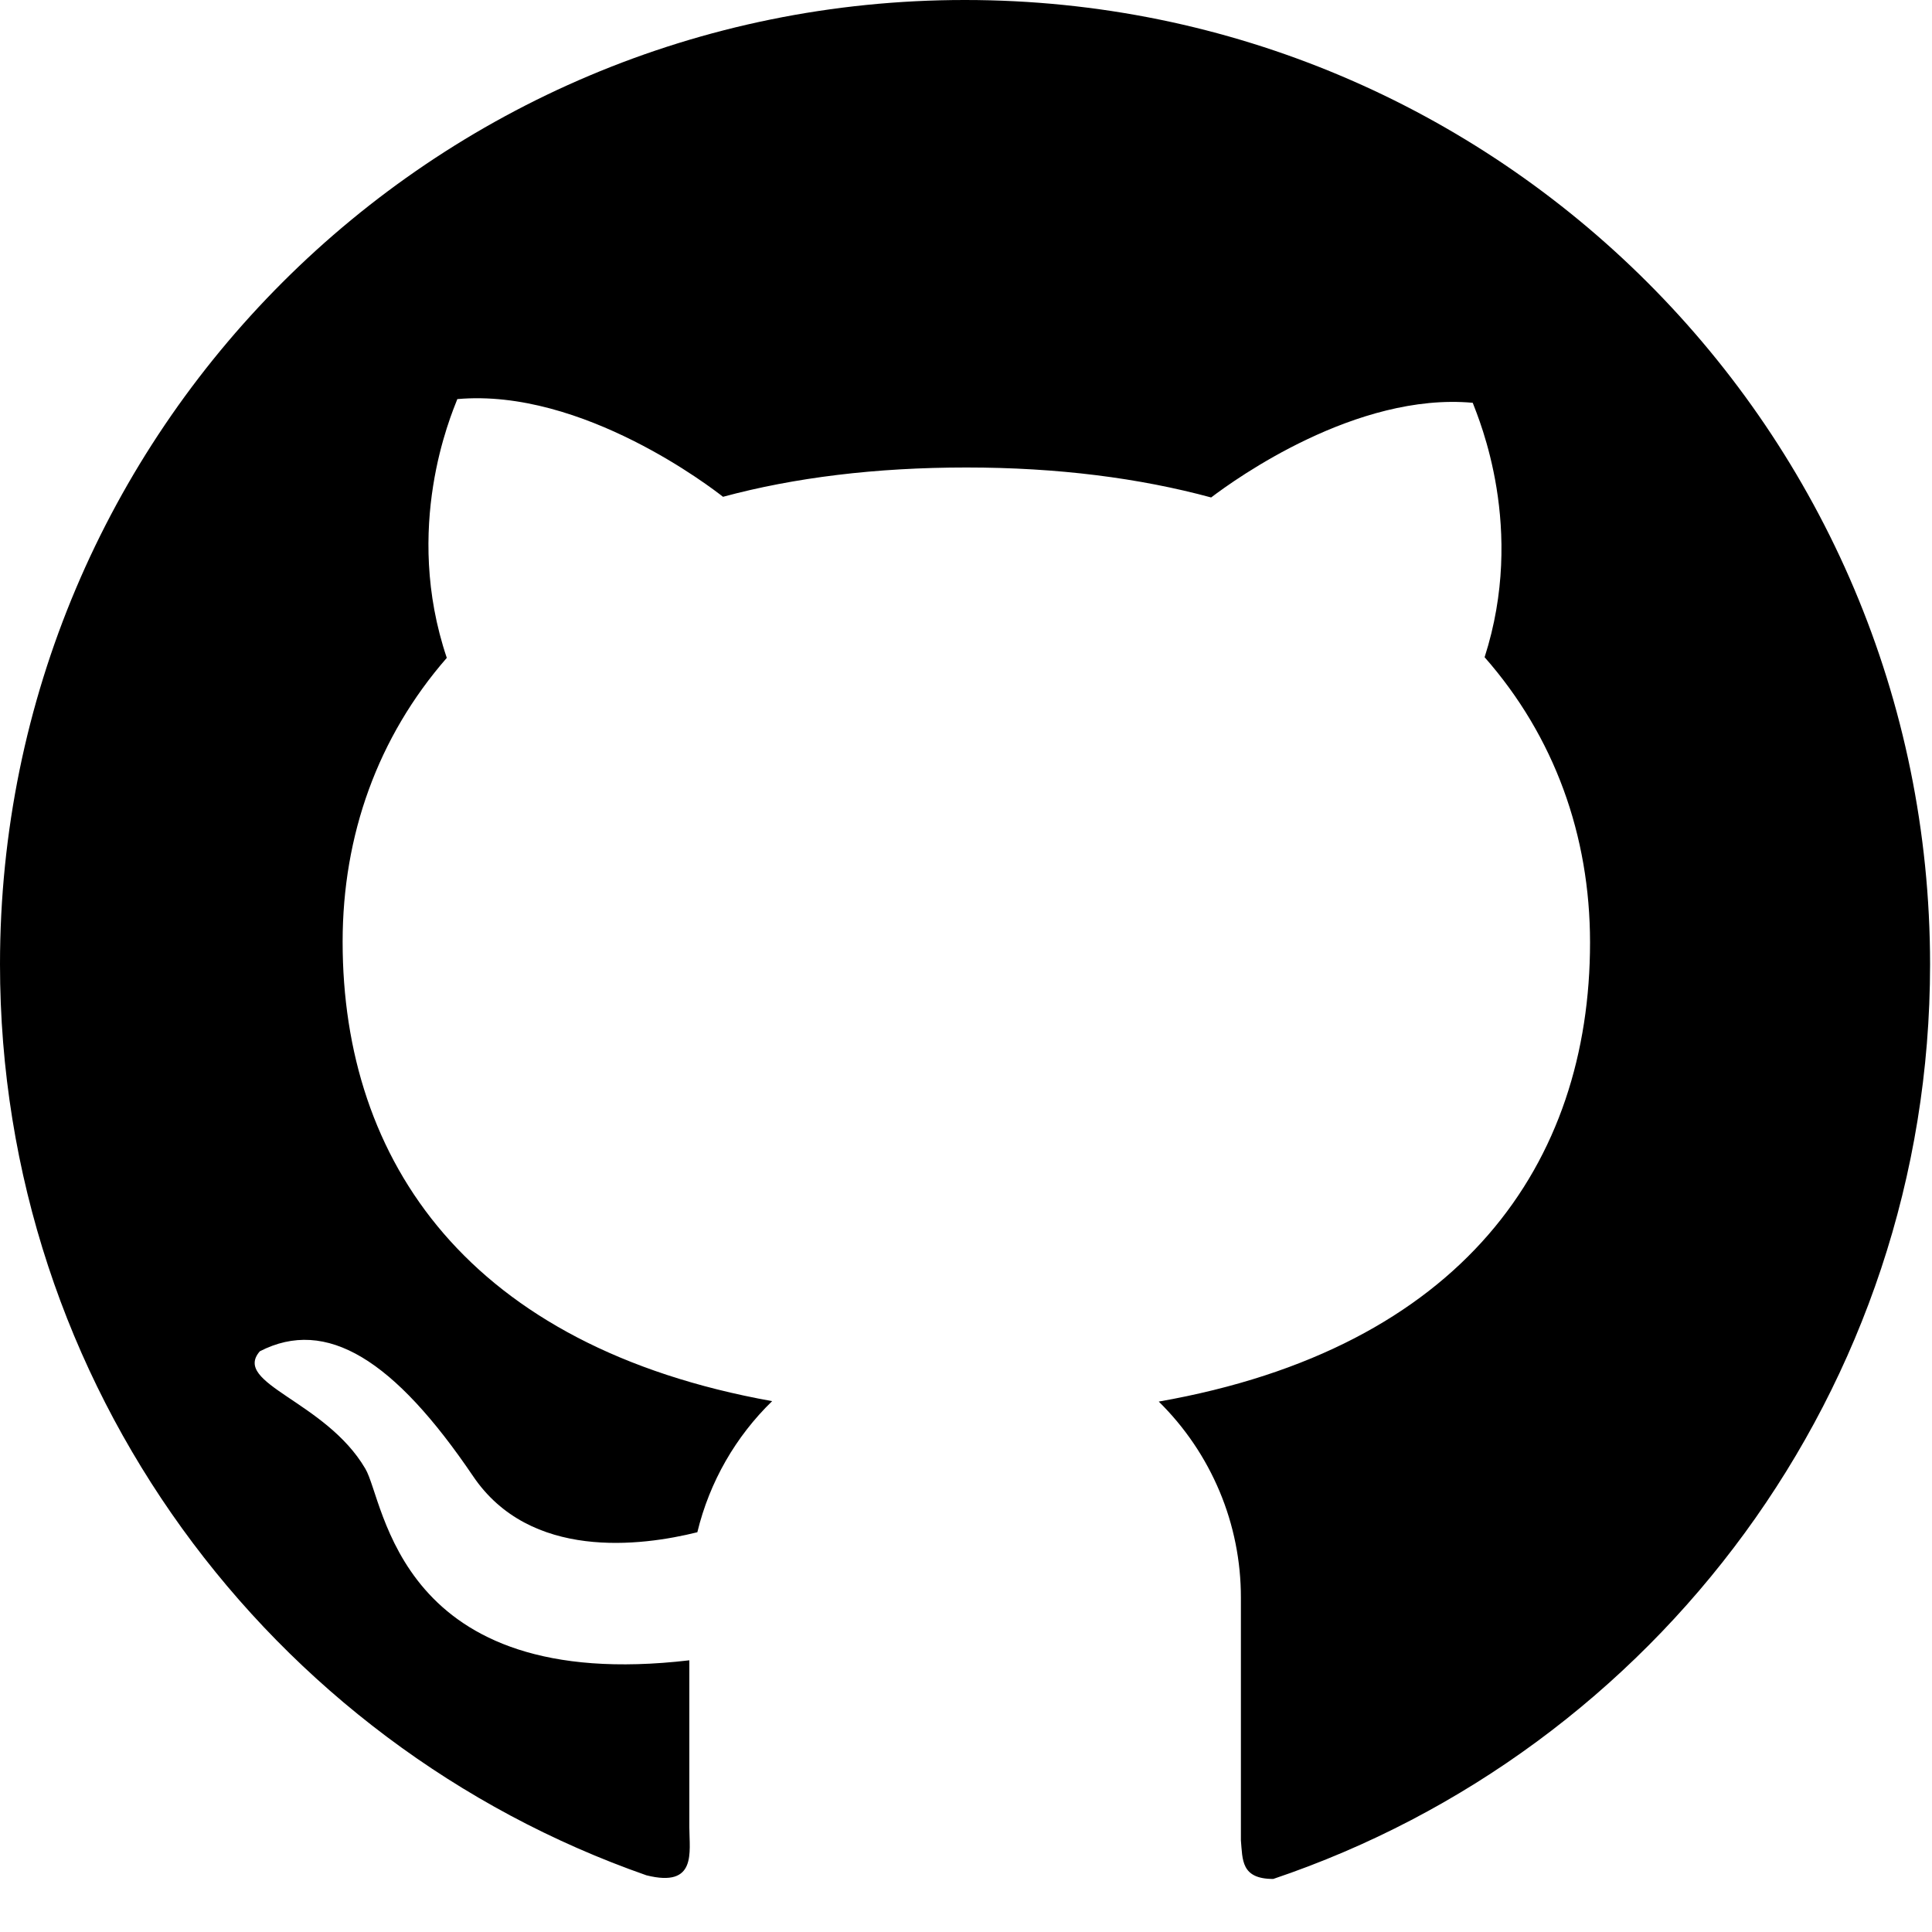
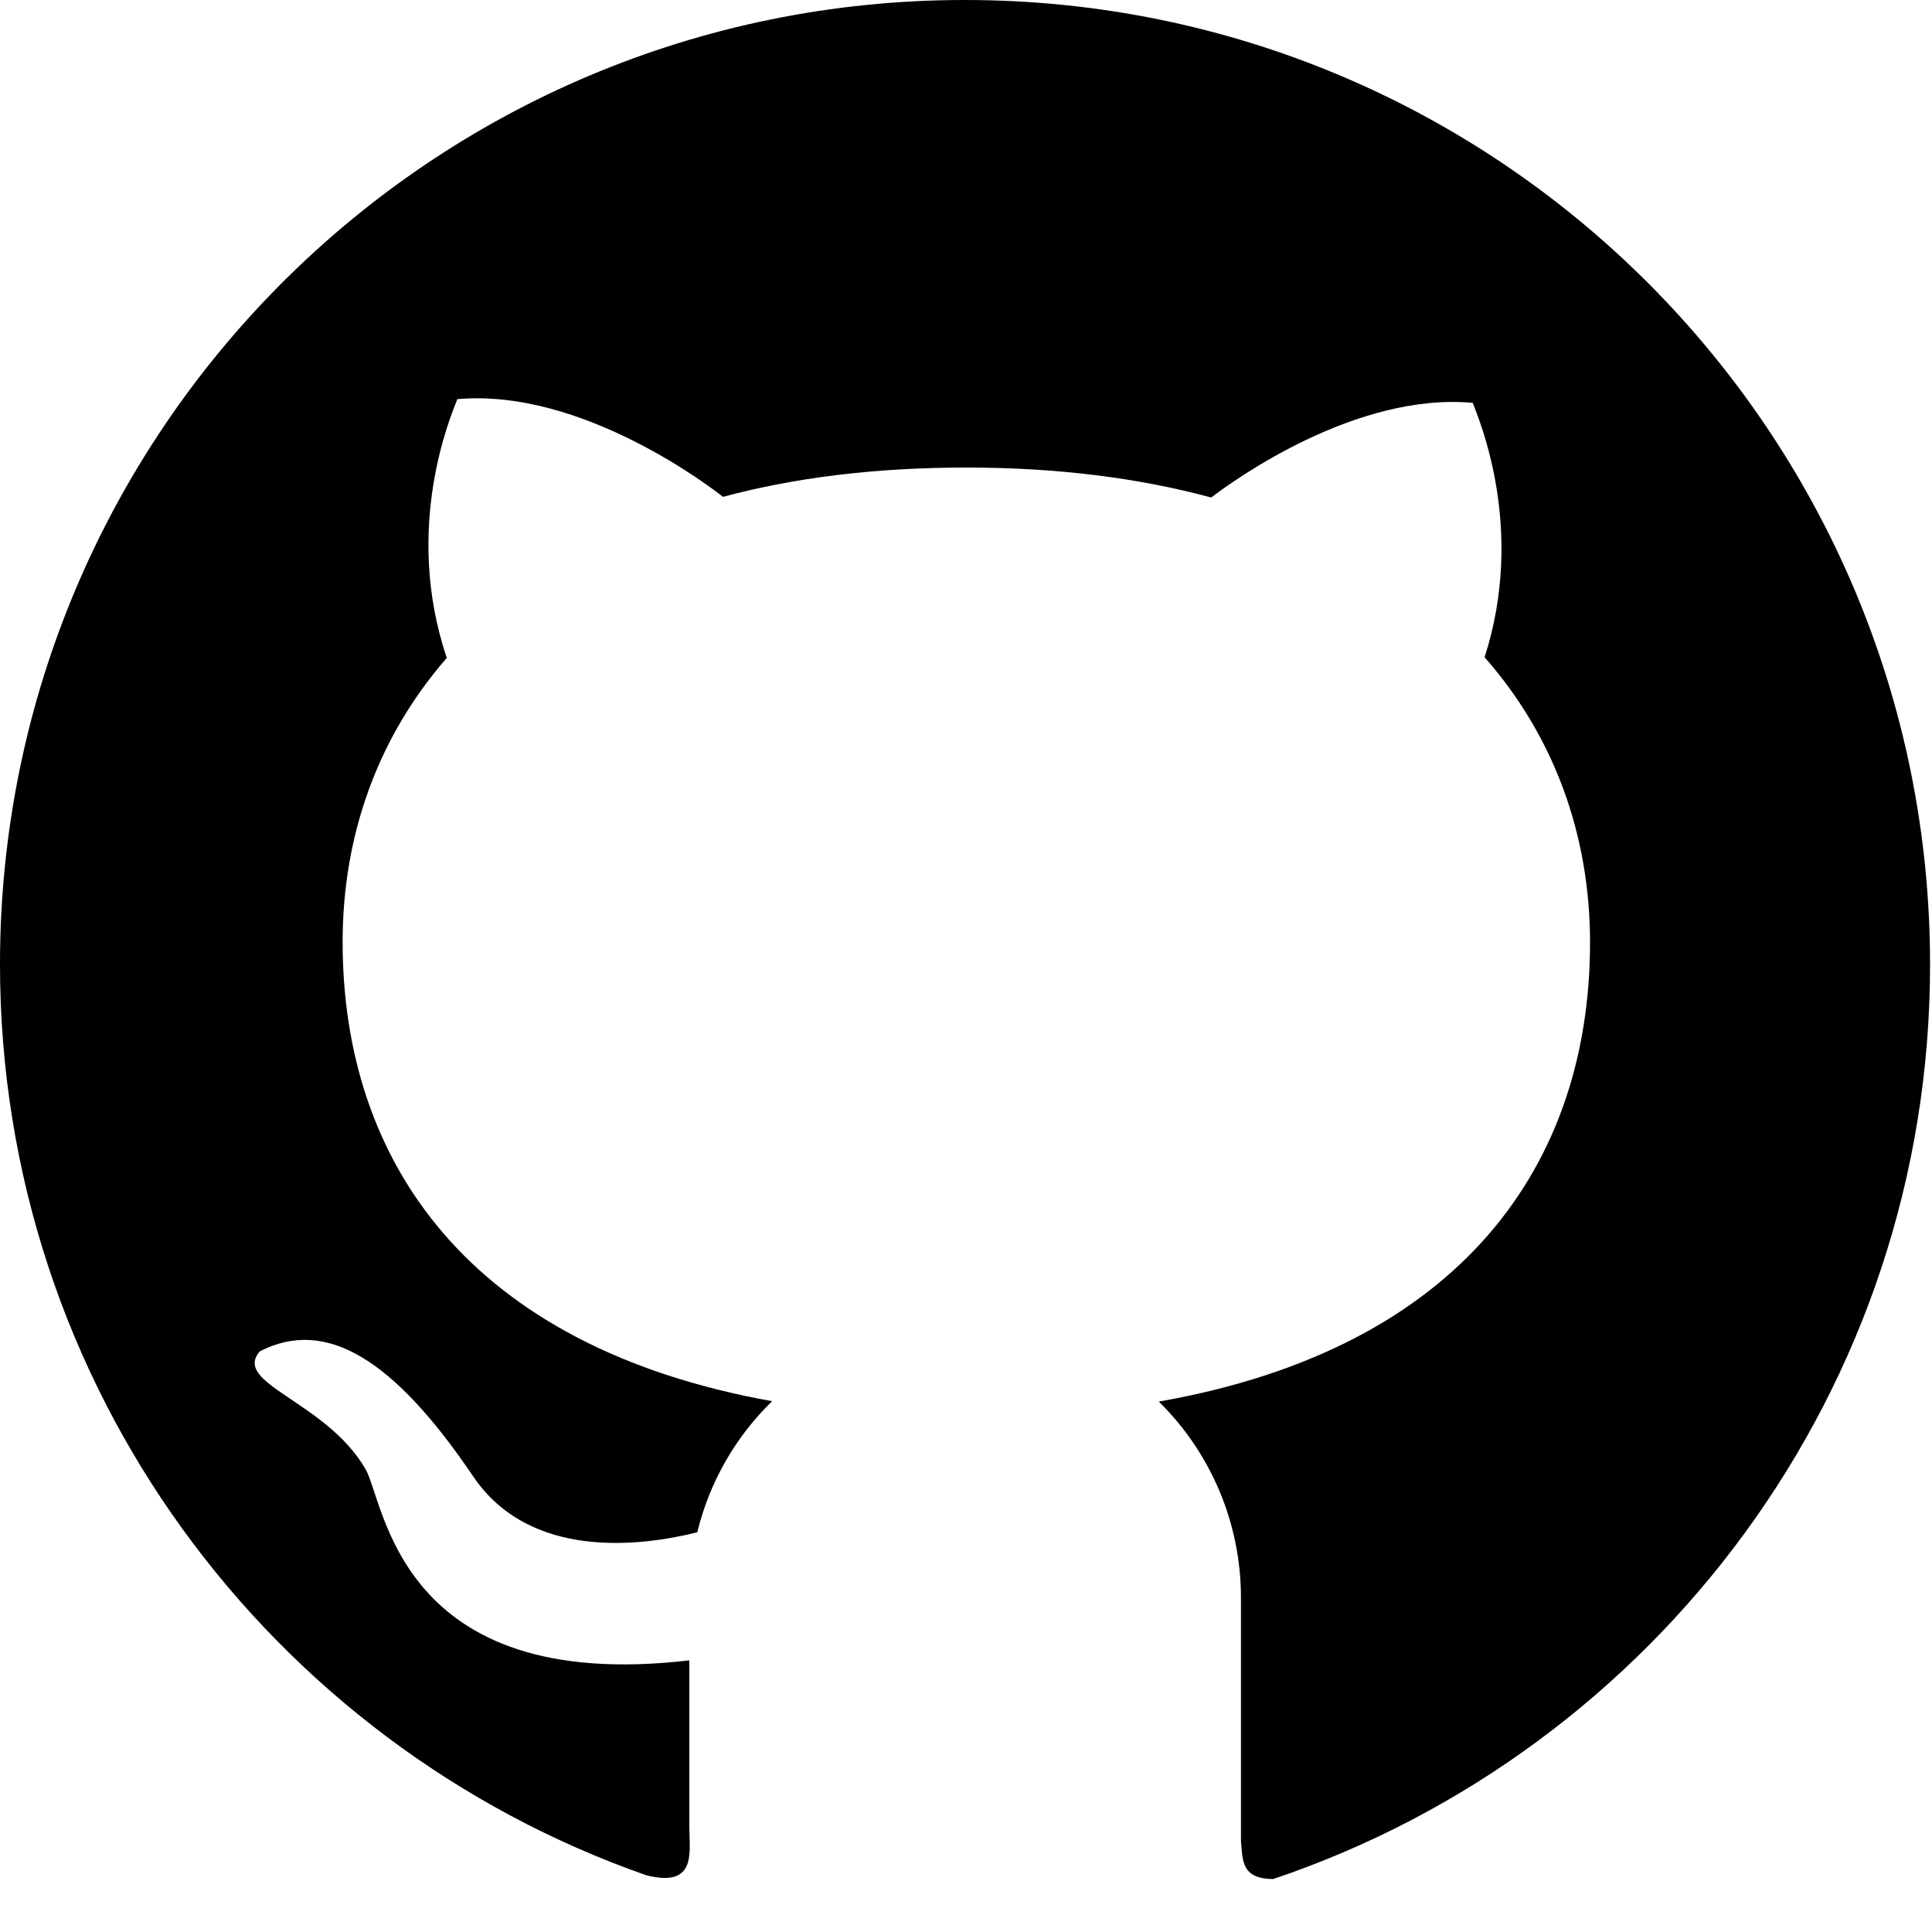
- <svg xmlns="http://www.w3.org/2000/svg" width="35" height="35" viewBox="0 0 35 35" fill="none">
-   <path d="M17.484 1.46274e-06C7.824 -0.004 0 7.816 0 17.469C0 25.102 4.895 31.59 11.711 33.973C12.629 34.203 12.488 33.551 12.488 33.105V30.078C7.188 30.699 6.973 27.191 6.617 26.605C5.898 25.379 4.199 25.066 4.707 24.48C5.914 23.859 7.145 24.637 8.57 26.742C9.602 28.27 11.613 28.012 12.633 27.758C12.855 26.84 13.332 26.02 13.988 25.383C8.496 24.398 6.207 21.047 6.207 17.062C6.207 15.129 6.844 13.352 8.094 11.918C7.297 9.555 8.168 7.531 8.285 7.23C10.555 7.027 12.914 8.855 13.098 9C14.387 8.652 15.859 8.469 17.508 8.469C19.164 8.469 20.641 8.66 21.941 9.012C22.383 8.676 24.57 7.105 26.68 7.297C26.793 7.598 27.645 9.574 26.895 11.906C28.16 13.344 28.805 15.137 28.805 17.074C28.805 21.066 26.5 24.422 20.992 25.391C21.464 25.855 21.838 26.408 22.094 27.018C22.35 27.628 22.481 28.284 22.48 28.945V33.34C22.512 33.691 22.48 34.039 23.066 34.039C29.984 31.707 34.965 25.172 34.965 17.473C34.965 7.816 27.137 1.46274e-06 17.484 1.46274e-06Z" fill="black" />
+ <svg xmlns="http://www.w3.org/2000/svg" width="35" height="35" fill="none">
+   <path d="M17.484 0C7.824-.004 0 7.816 0 17.469c0 7.633 4.895 14.121 11.711 16.504.918.23.777-.422.777-.867v-3.027c-5.301.621-5.516-2.887-5.871-3.473-.719-1.227-2.418-1.539-1.91-2.125 1.207-.621 2.438.156 3.863 2.262 1.031 1.527 3.043 1.27 4.062 1.016a4.93 4.93 0 0 1 1.356-2.375c-5.492-.984-7.781-4.336-7.781-8.32 0-1.934.637-3.711 1.887-5.145-.797-2.363.074-4.387.191-4.688 2.27-.203 4.629 1.625 4.813 1.77 1.289-.348 2.762-.531 4.41-.531 1.656 0 3.133.191 4.434.543.441-.336 2.629-1.906 4.738-1.715.113.301.965 2.277.215 4.609 1.266 1.438 1.91 3.23 1.91 5.168 0 3.992-2.305 7.348-7.812 8.316.472.464.846 1.017 1.102 1.628a4.98 4.98 0 0 1 .386 1.927v4.395c.031.352 0 .699.586.699 6.918-2.332 11.898-8.867 11.898-16.566C34.965 7.816 27.137 0 17.484 0z" fill="#000" />
</svg>
